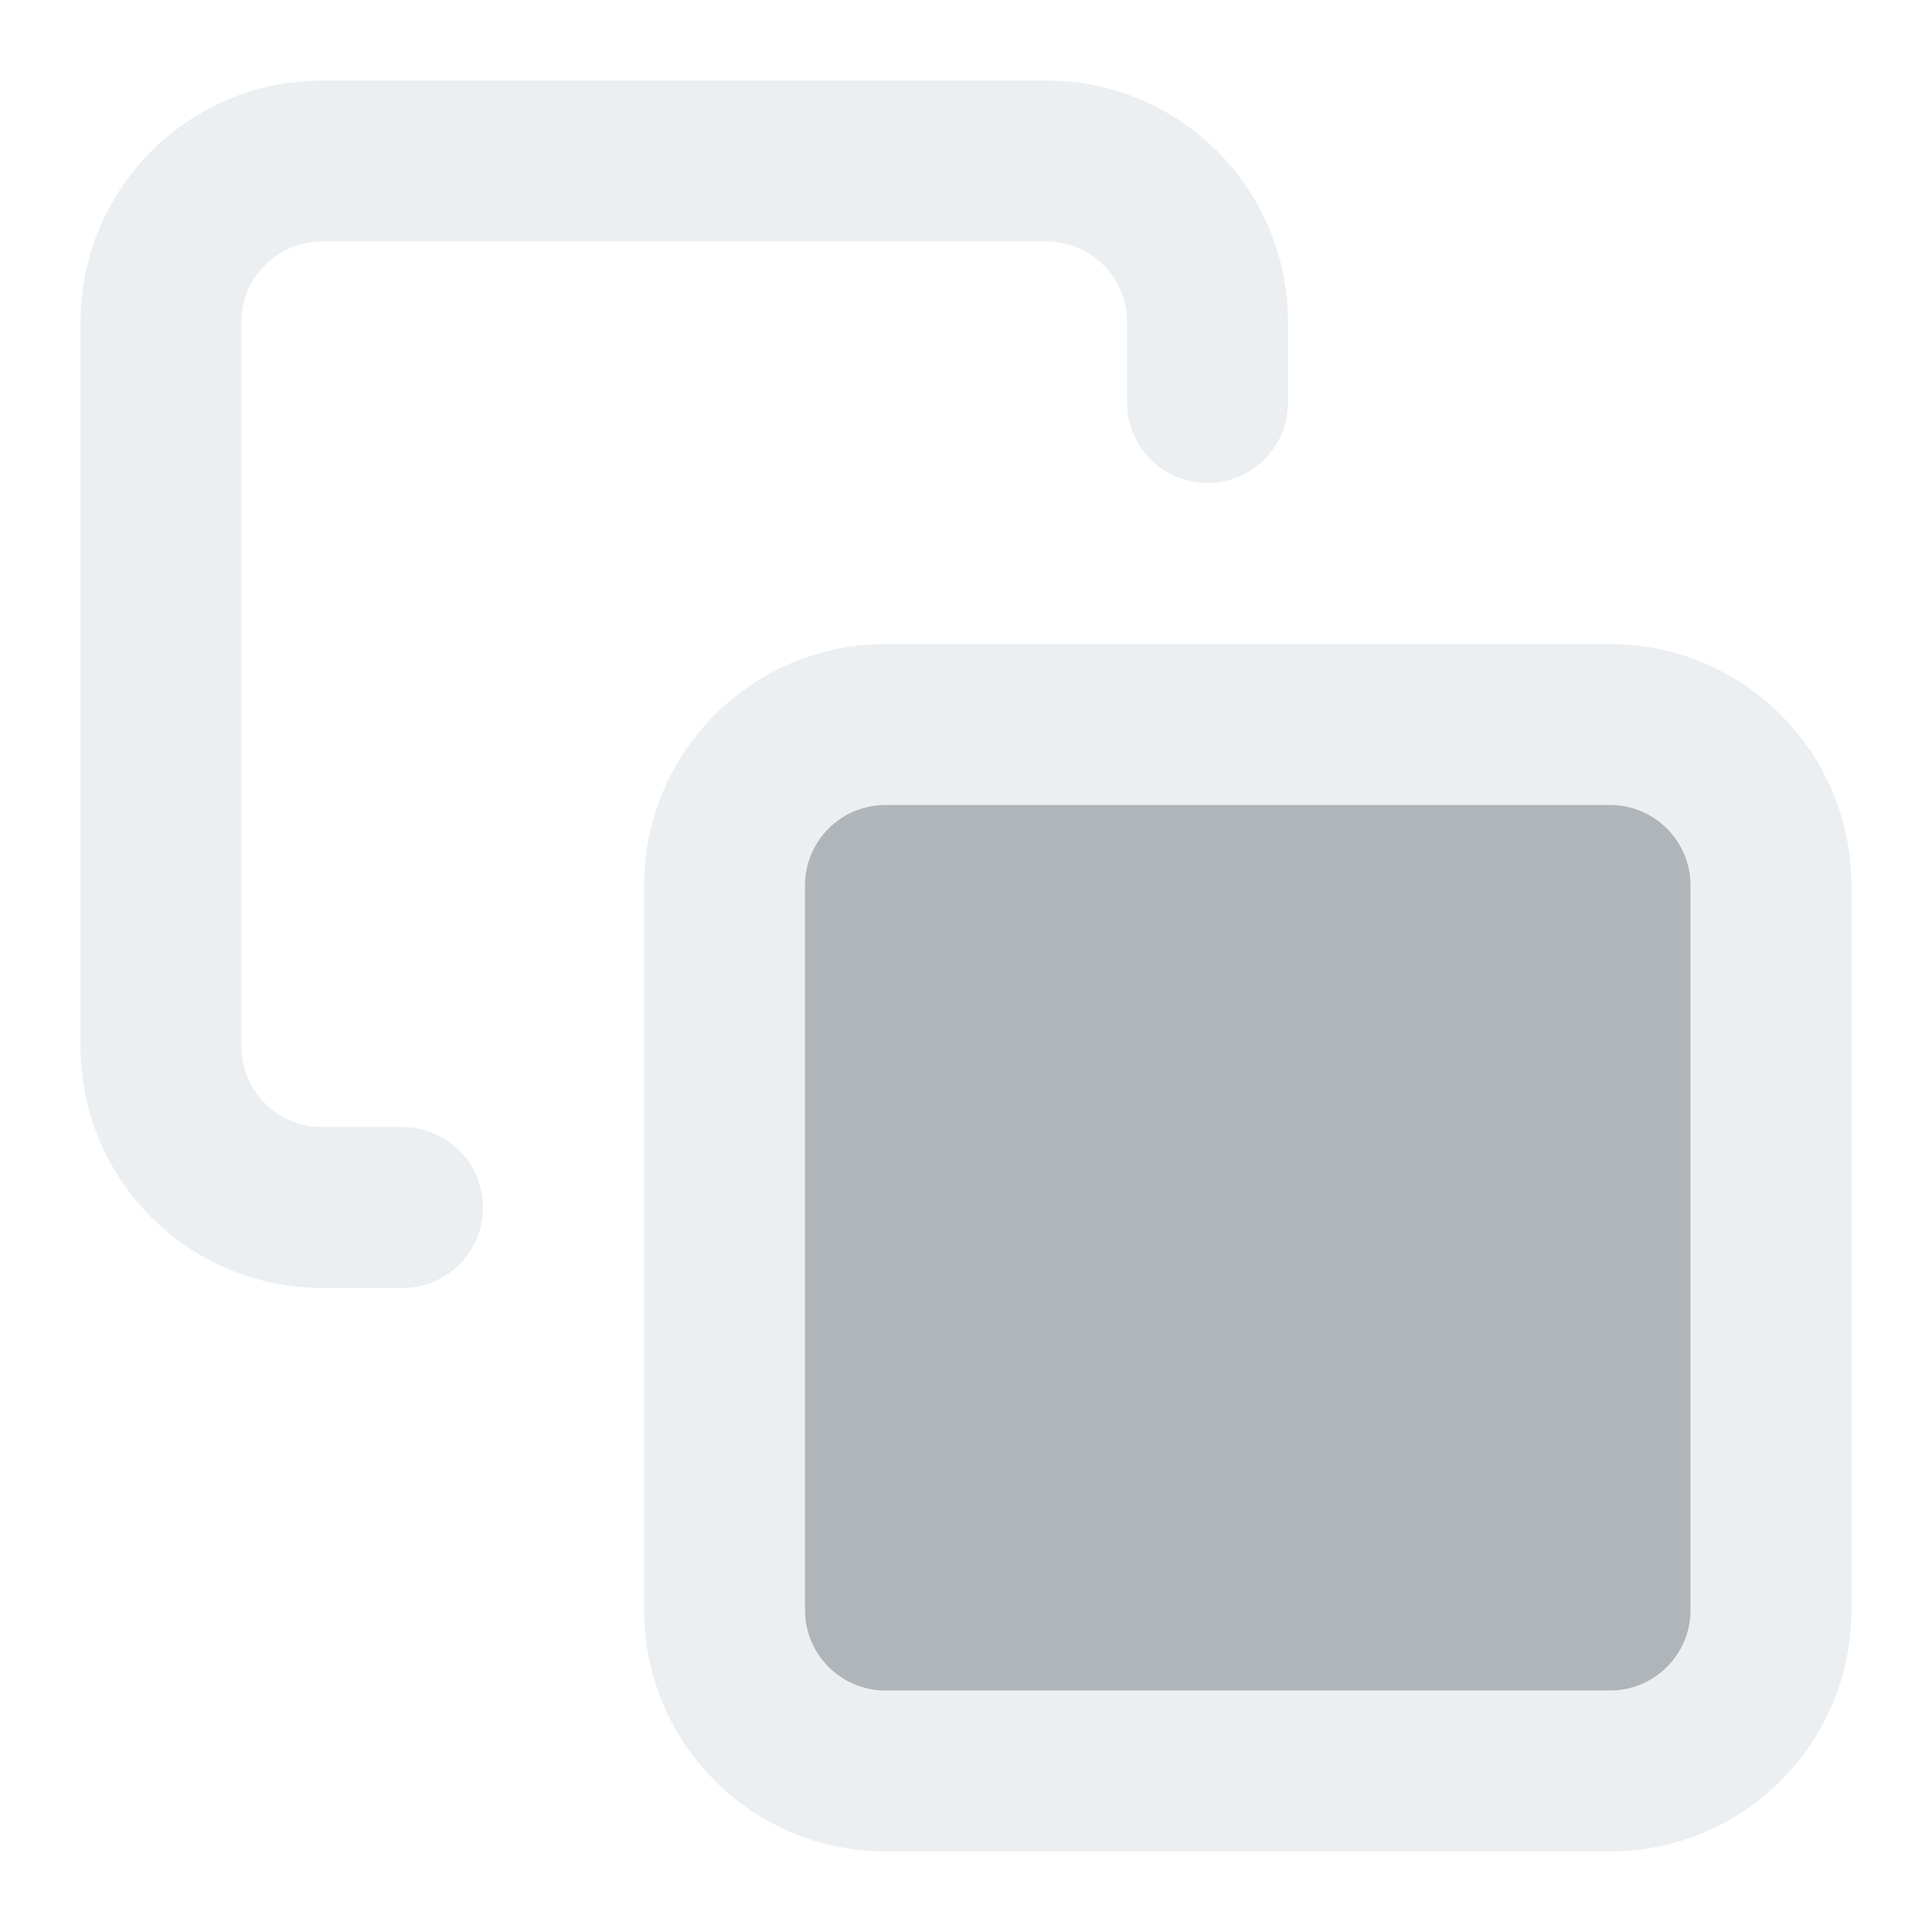
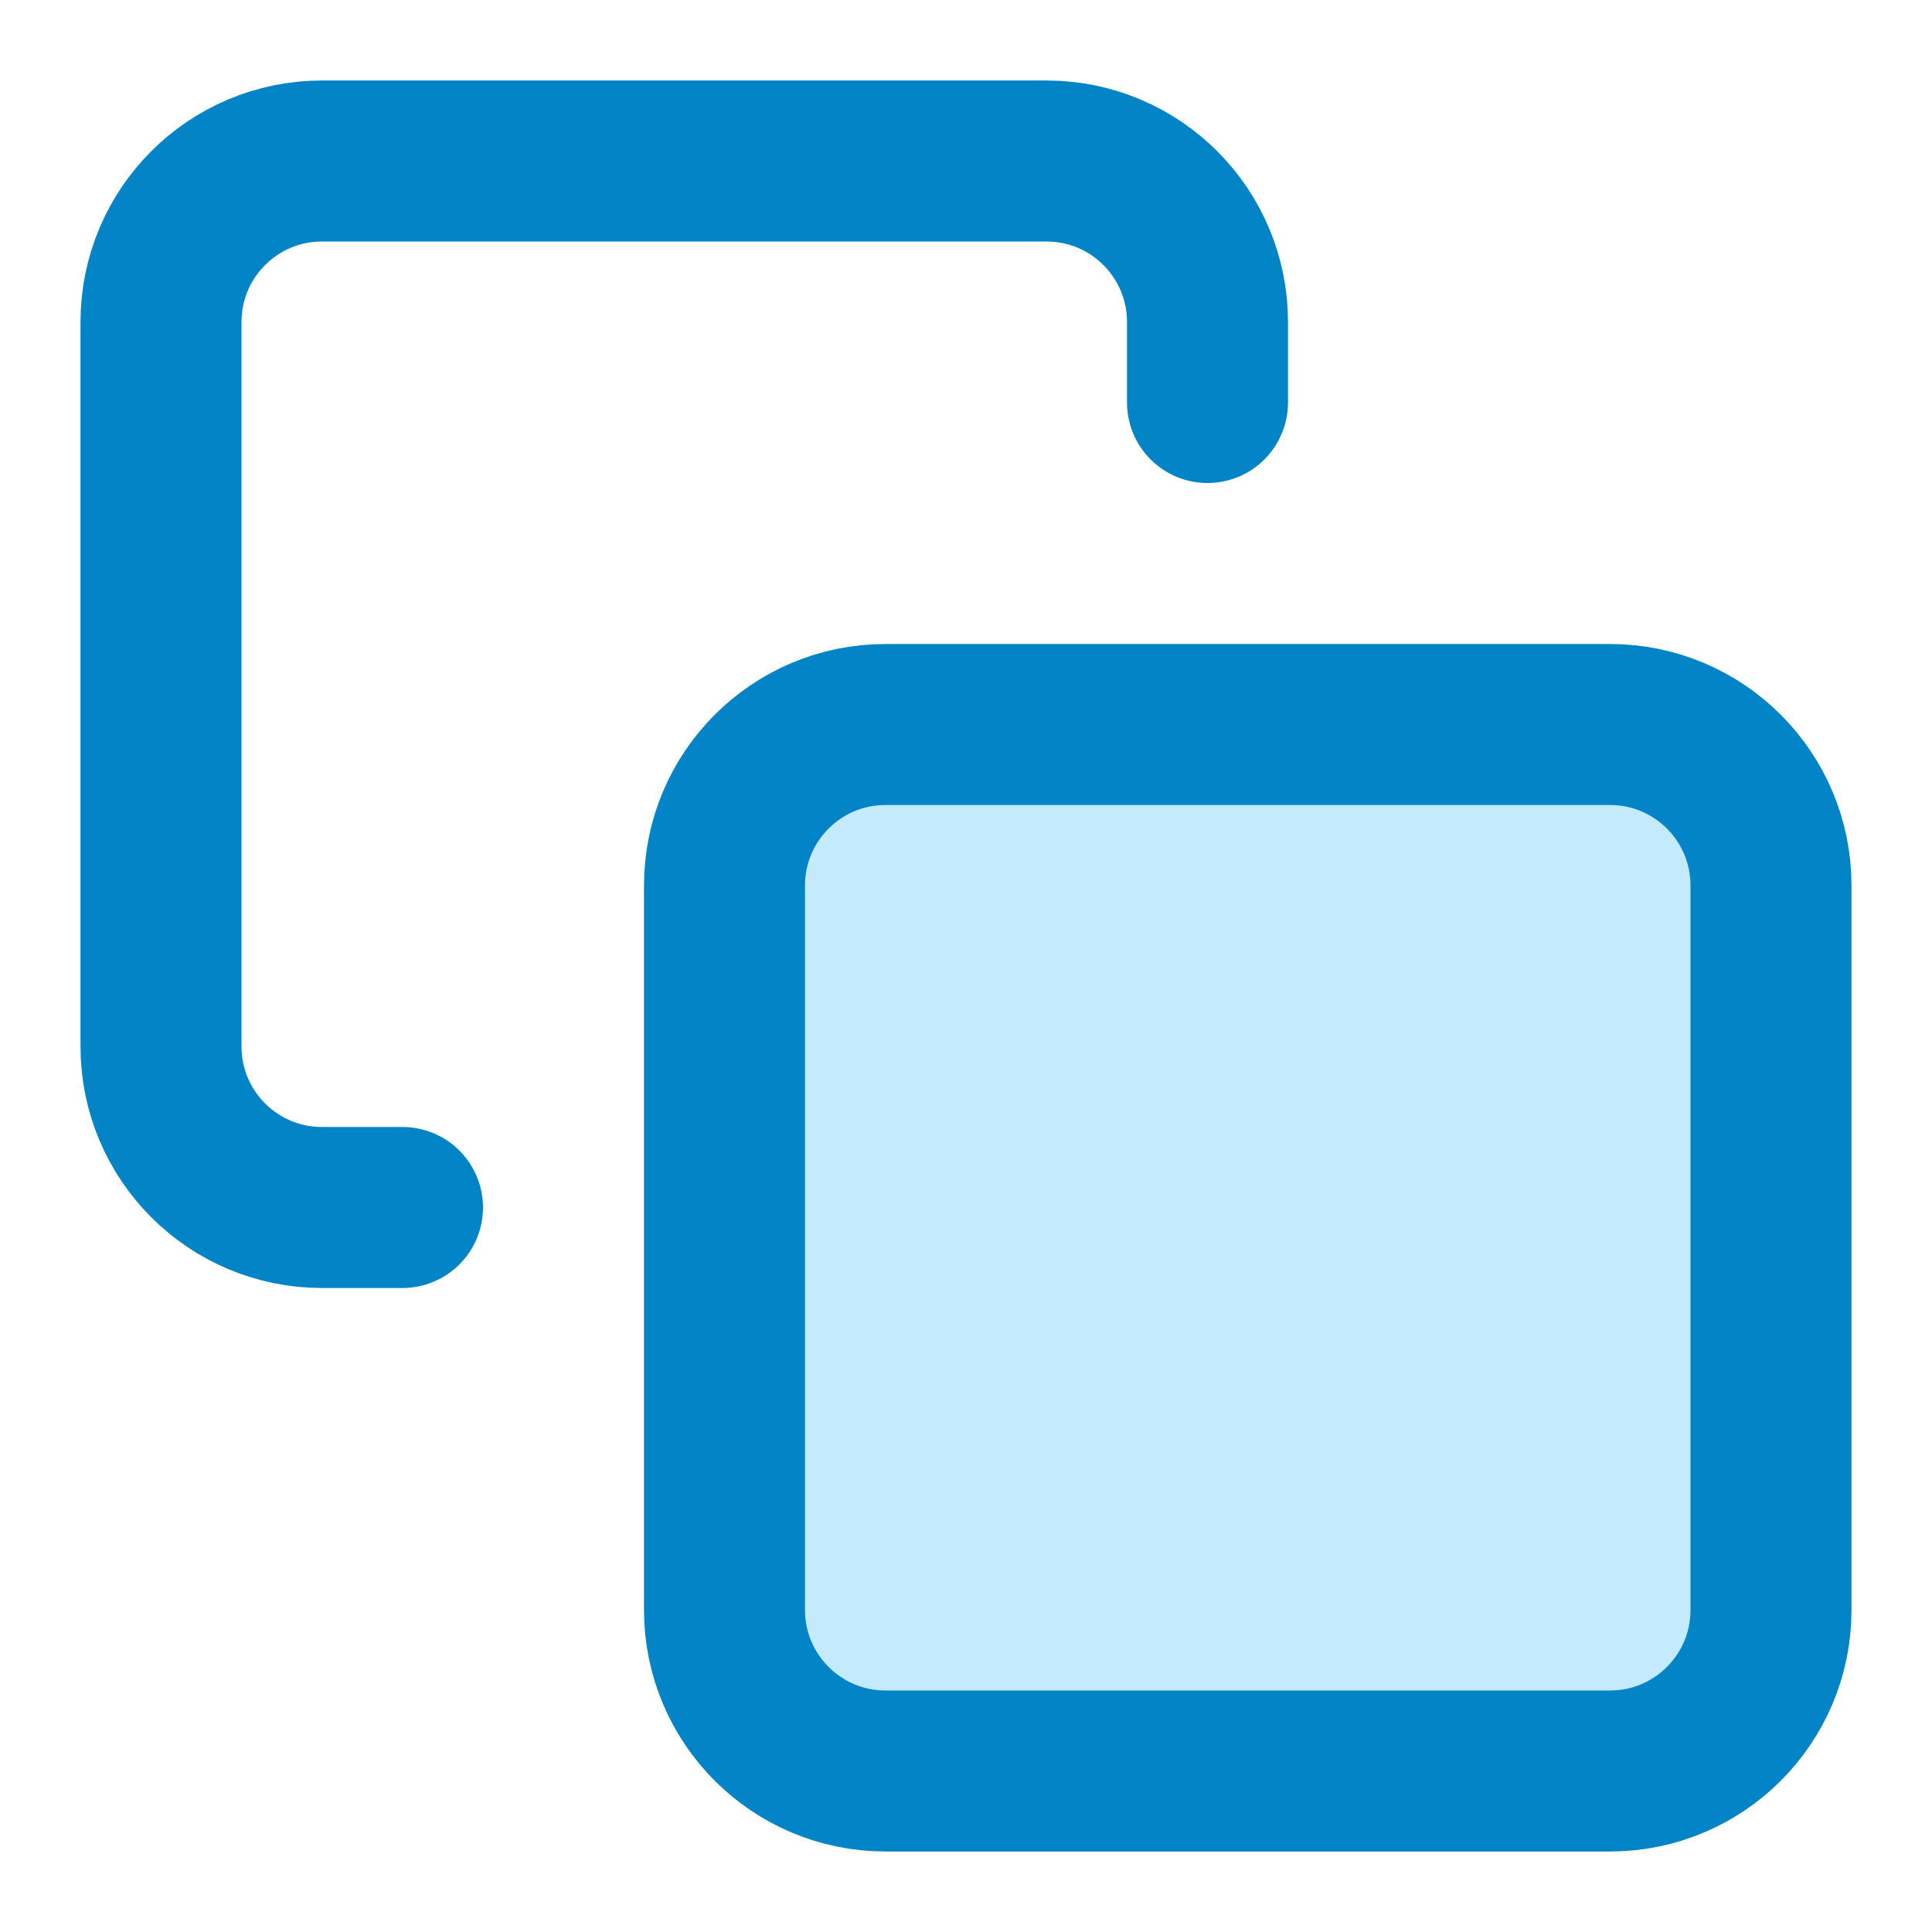
- <svg xmlns="http://www.w3.org/2000/svg" viewBox="0 0 24 24" width="24" height="24" fill="none" stroke="#ECEFF1" stroke-width="2" stroke-linecap="round" stroke-linejoin="round">
-   <rect x="9" y="9" width="13" height="13" rx="2" ry="2" fill="#37474F" fill-opacity="0.4" />
+ <svg xmlns="http://www.w3.org/2000/svg" viewBox="0 0 24 24" width="24" height="24" fill="none" stroke="#0284C7" stroke-width="2" stroke-linecap="round" stroke-linejoin="round">
+   <rect x="9" y="9" width="13" height="13" rx="2" ry="2" fill="#38BDF8" fill-opacity="0.3" />
  <path d="M5 15H4a2 2 0 0 1-2-2V4a2 2 0 0 1 2-2h9a2 2 0 0 1 2 2v1" />
</svg>
